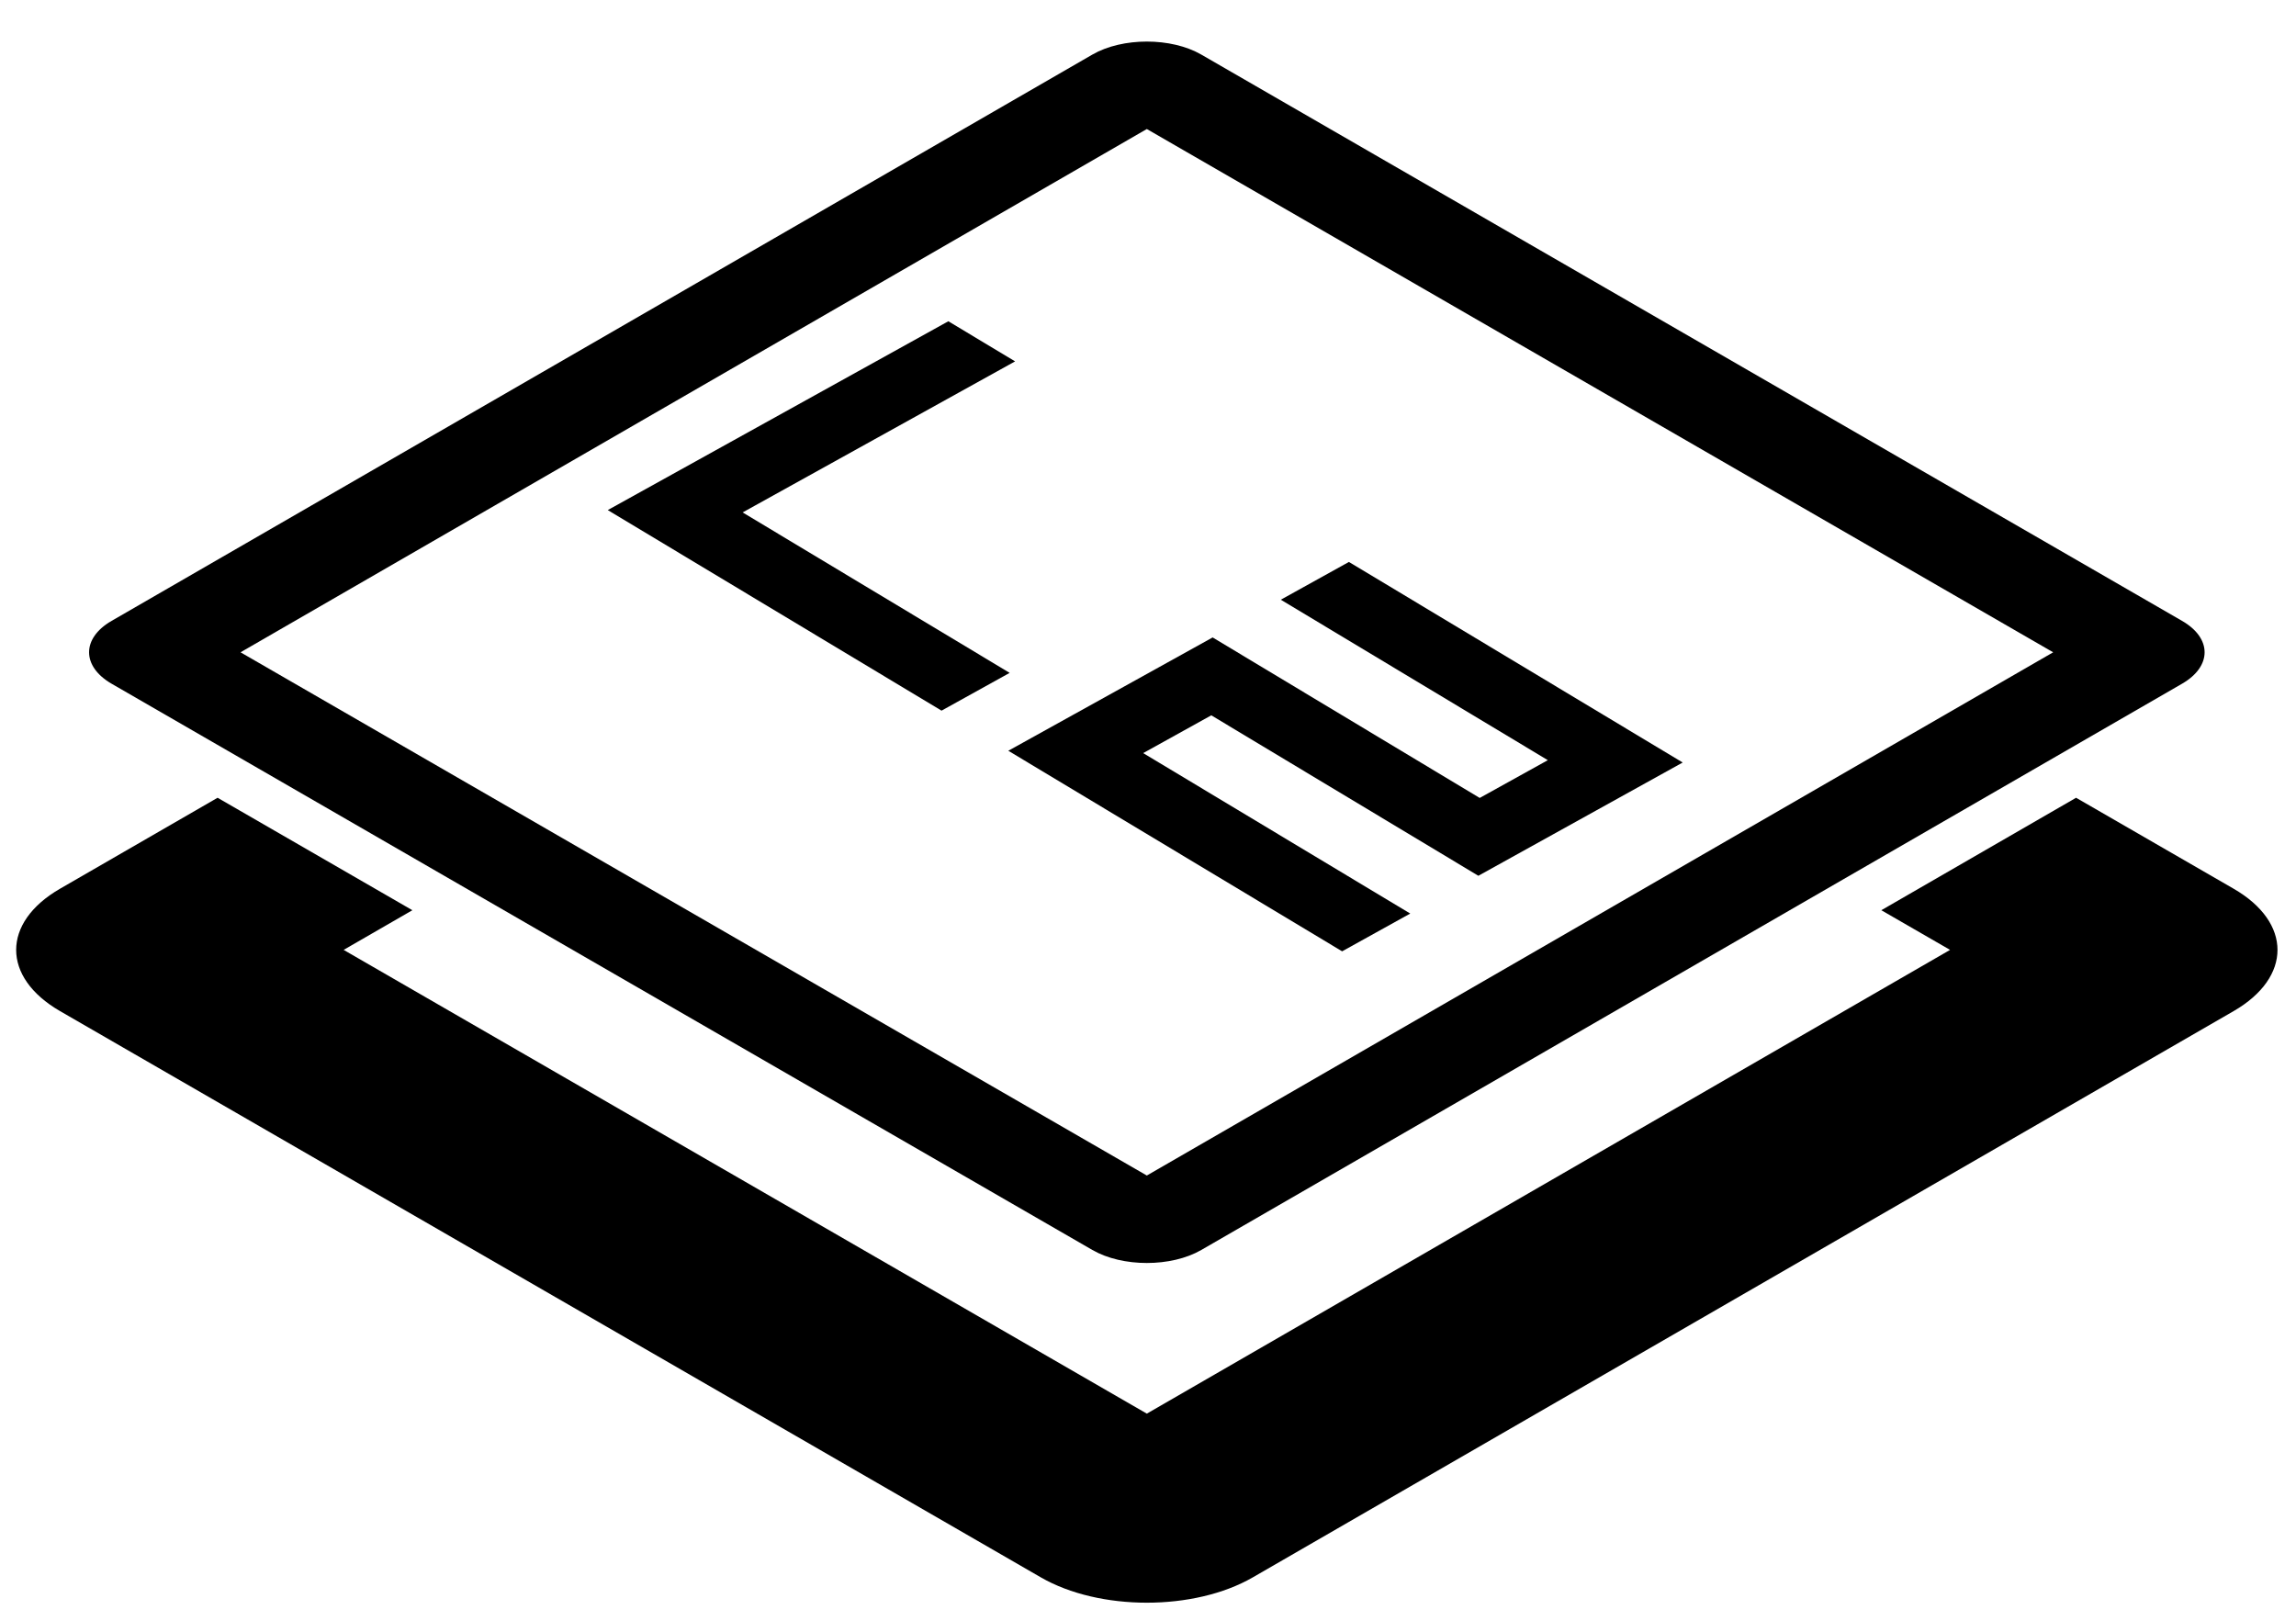
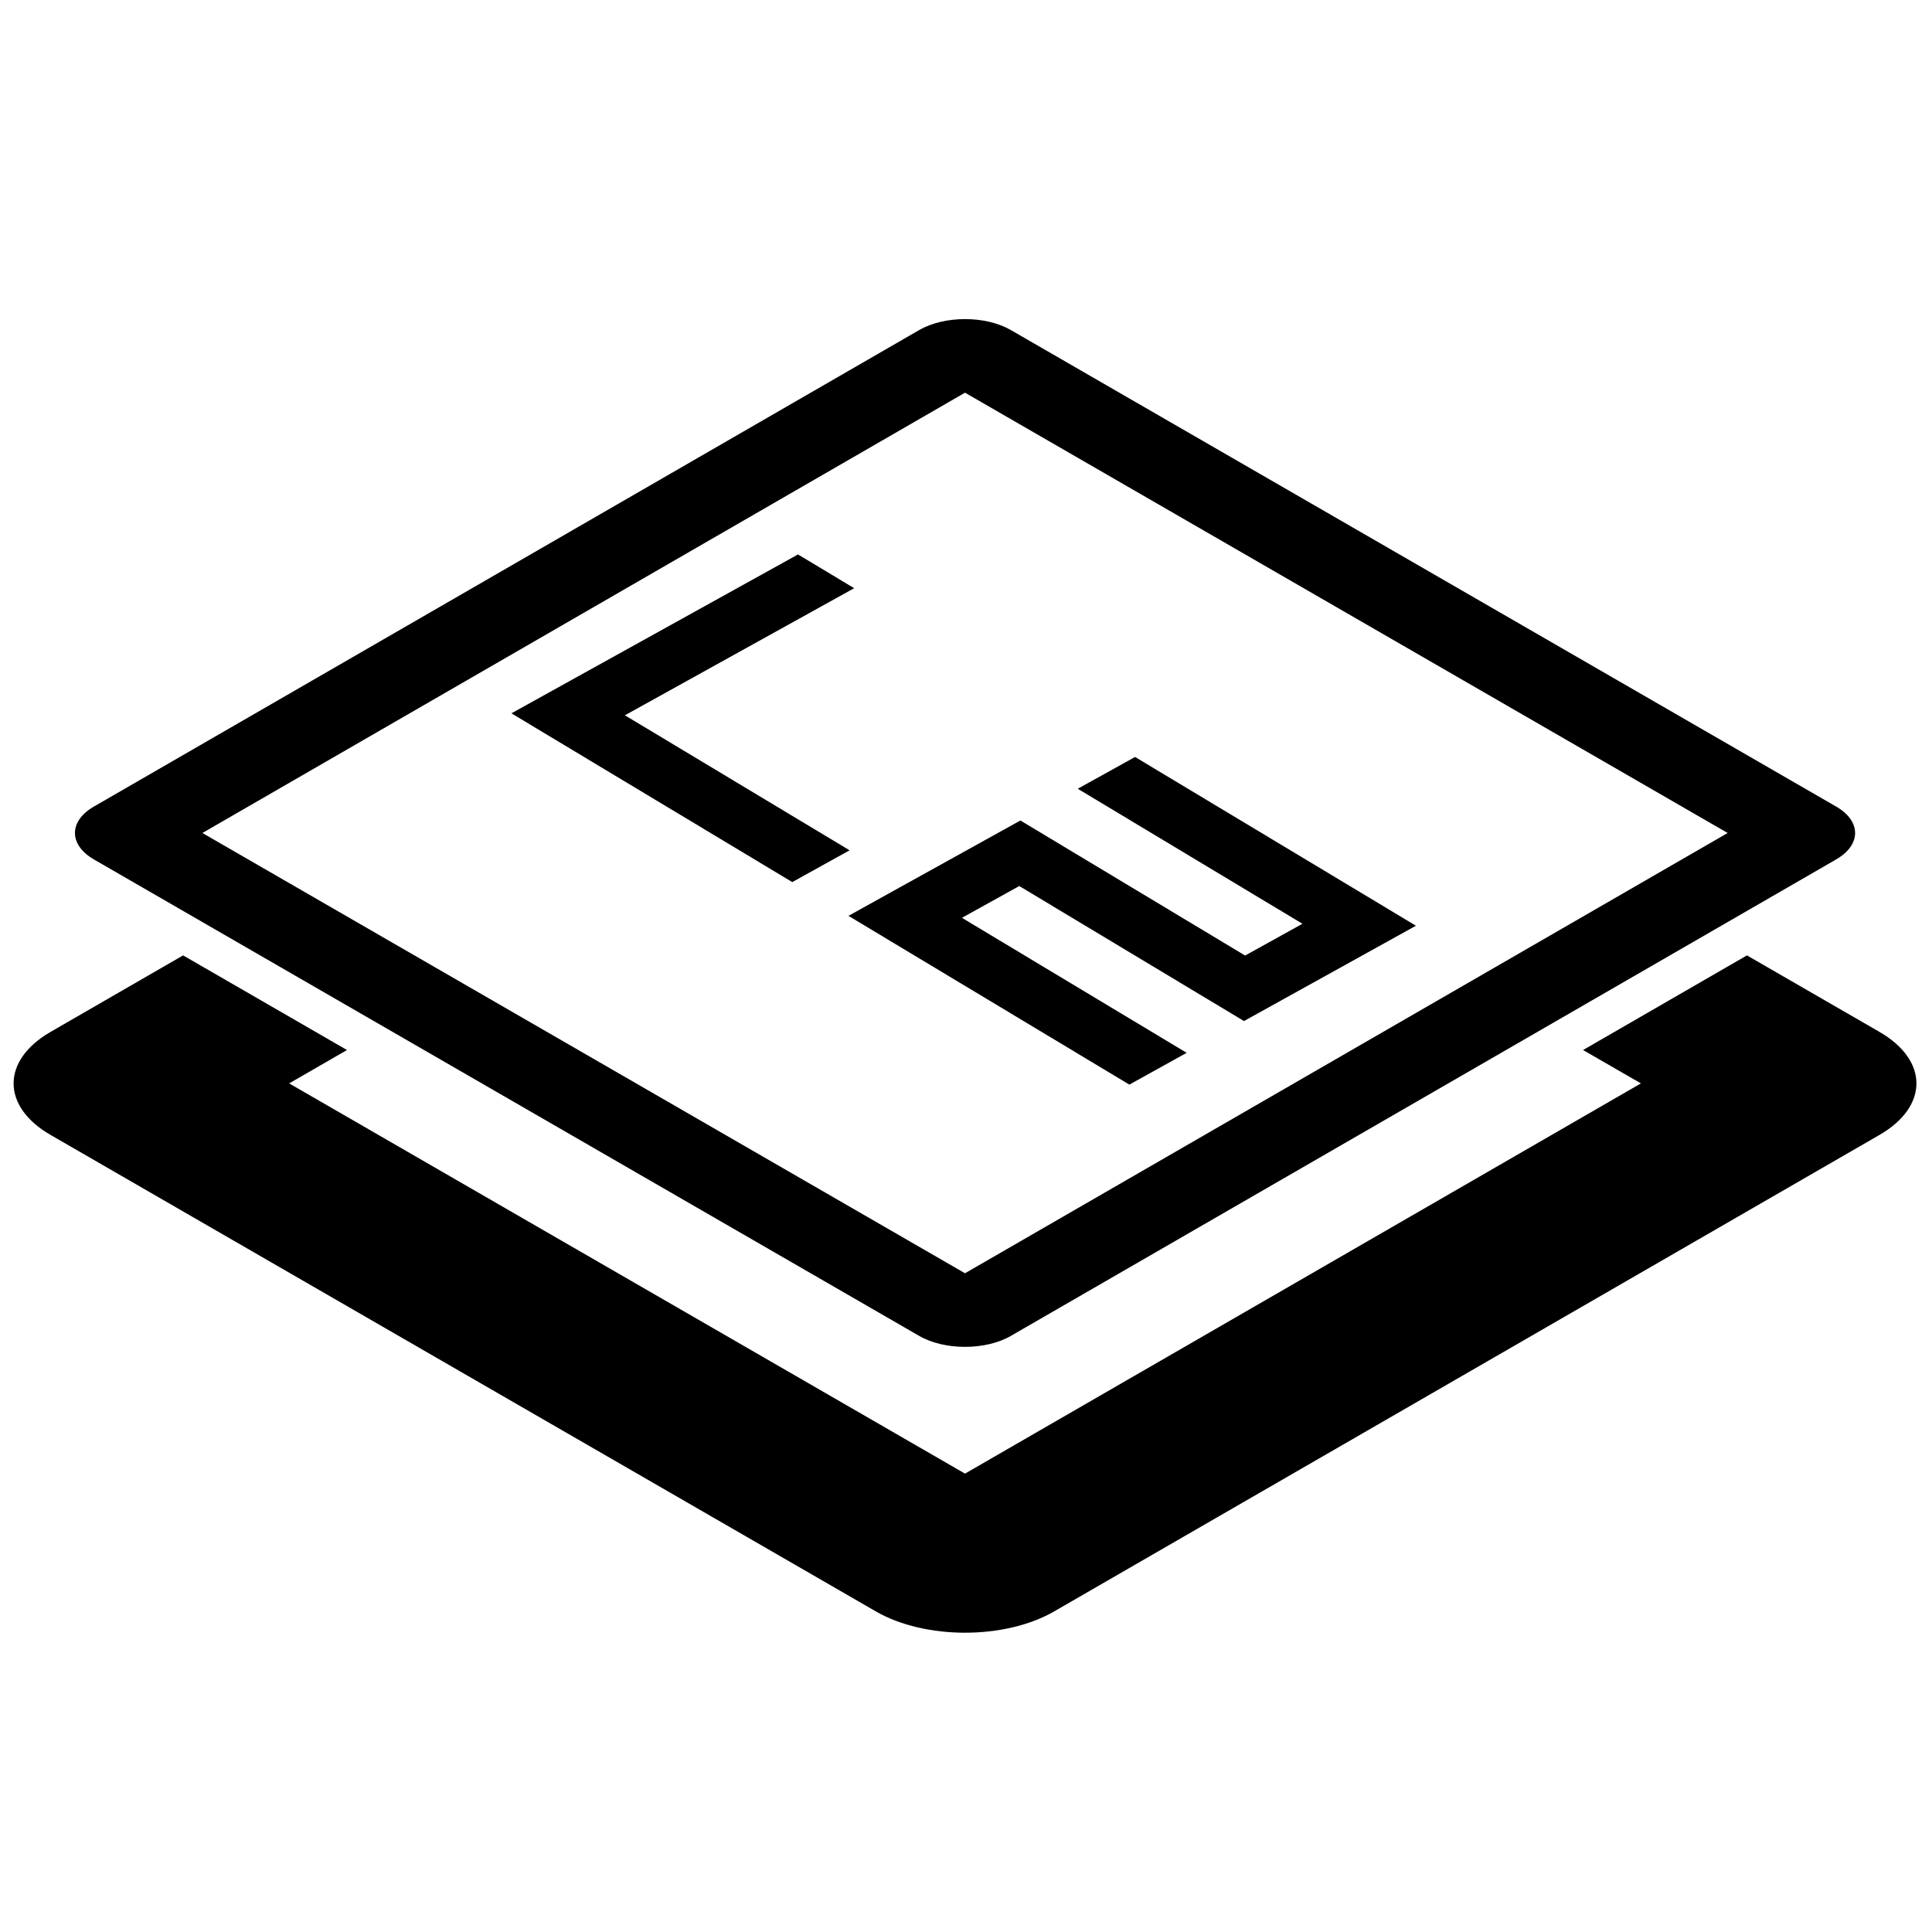
- <svg xmlns="http://www.w3.org/2000/svg" width="51" height="36" viewBox="0 0 51 36" fill="currentcolor">
+ <svg xmlns="http://www.w3.org/2000/svg" width="1em" height="1em" viewBox="0 0 51 36" fill="currentcolor">
  <path d="M20.914 15.785L22.427 14.946L16.496 11.382L22.548 8.027L21.065 7.136L13.5 11.33L20.914 15.785Z" />
  <path d="M29.812 21.131L31.325 20.292L25.393 16.728L26.906 15.889L32.838 19.453L37.377 16.937L29.963 12.482L28.45 13.321L34.381 16.885L32.868 17.724L26.936 14.159L22.397 16.676L29.812 21.131Z" />
  <path fill-rule="evenodd" clip-rule="evenodd" d="M24.265 1.212C24.933 0.827 26.016 0.827 26.683 1.212L48.469 13.791C49.137 14.176 49.137 14.801 48.469 15.187L26.683 27.765C26.016 28.15 24.933 28.15 24.265 27.765L2.479 15.187C1.812 14.801 1.812 14.176 2.479 13.791L24.265 1.212ZM25.474 2.866L5.343 14.489L25.474 26.111L45.606 14.489L25.474 2.866Z" />
  <path d="M46.115 17.72L49.614 19.74C50.914 20.491 50.914 21.708 49.614 22.459L27.828 35.037C26.528 35.787 24.42 35.787 23.12 35.037L1.334 22.459C0.034 21.708 0.034 20.491 1.334 19.74L4.833 17.72L9.16 20.218L7.633 21.099L25.474 31.4L43.316 21.099L41.789 20.218L46.115 17.72Z" />
</svg>
